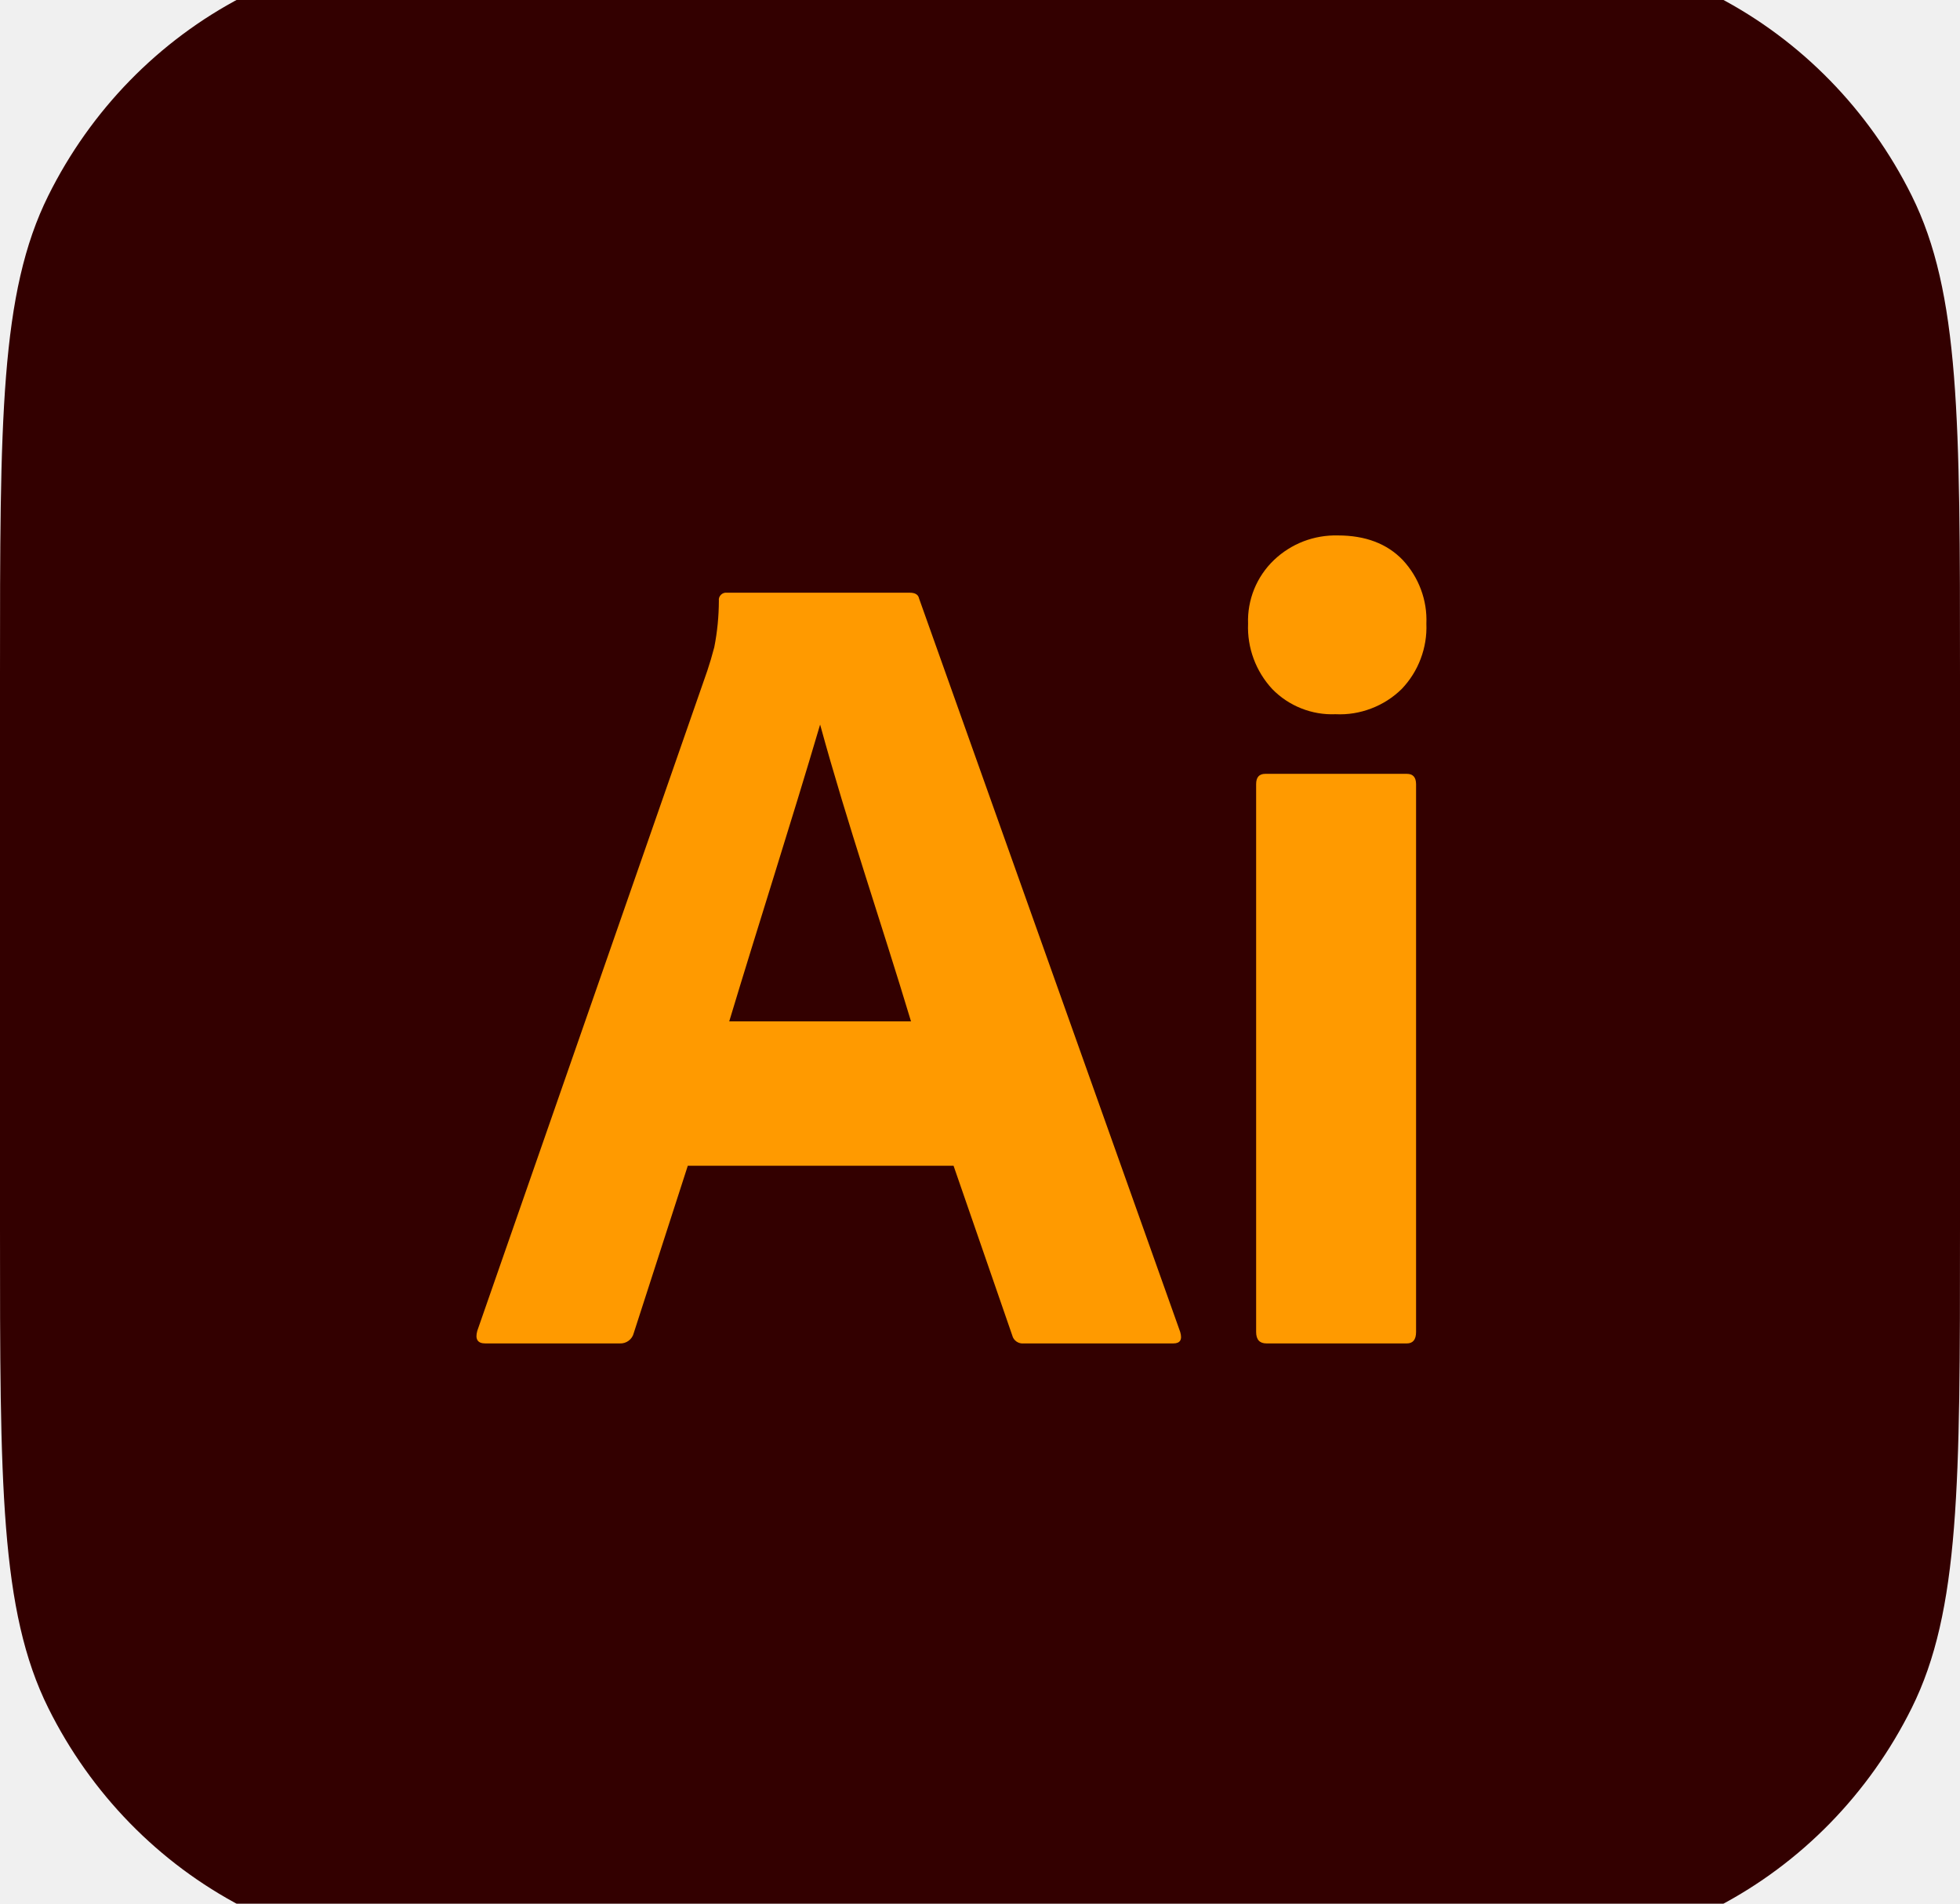
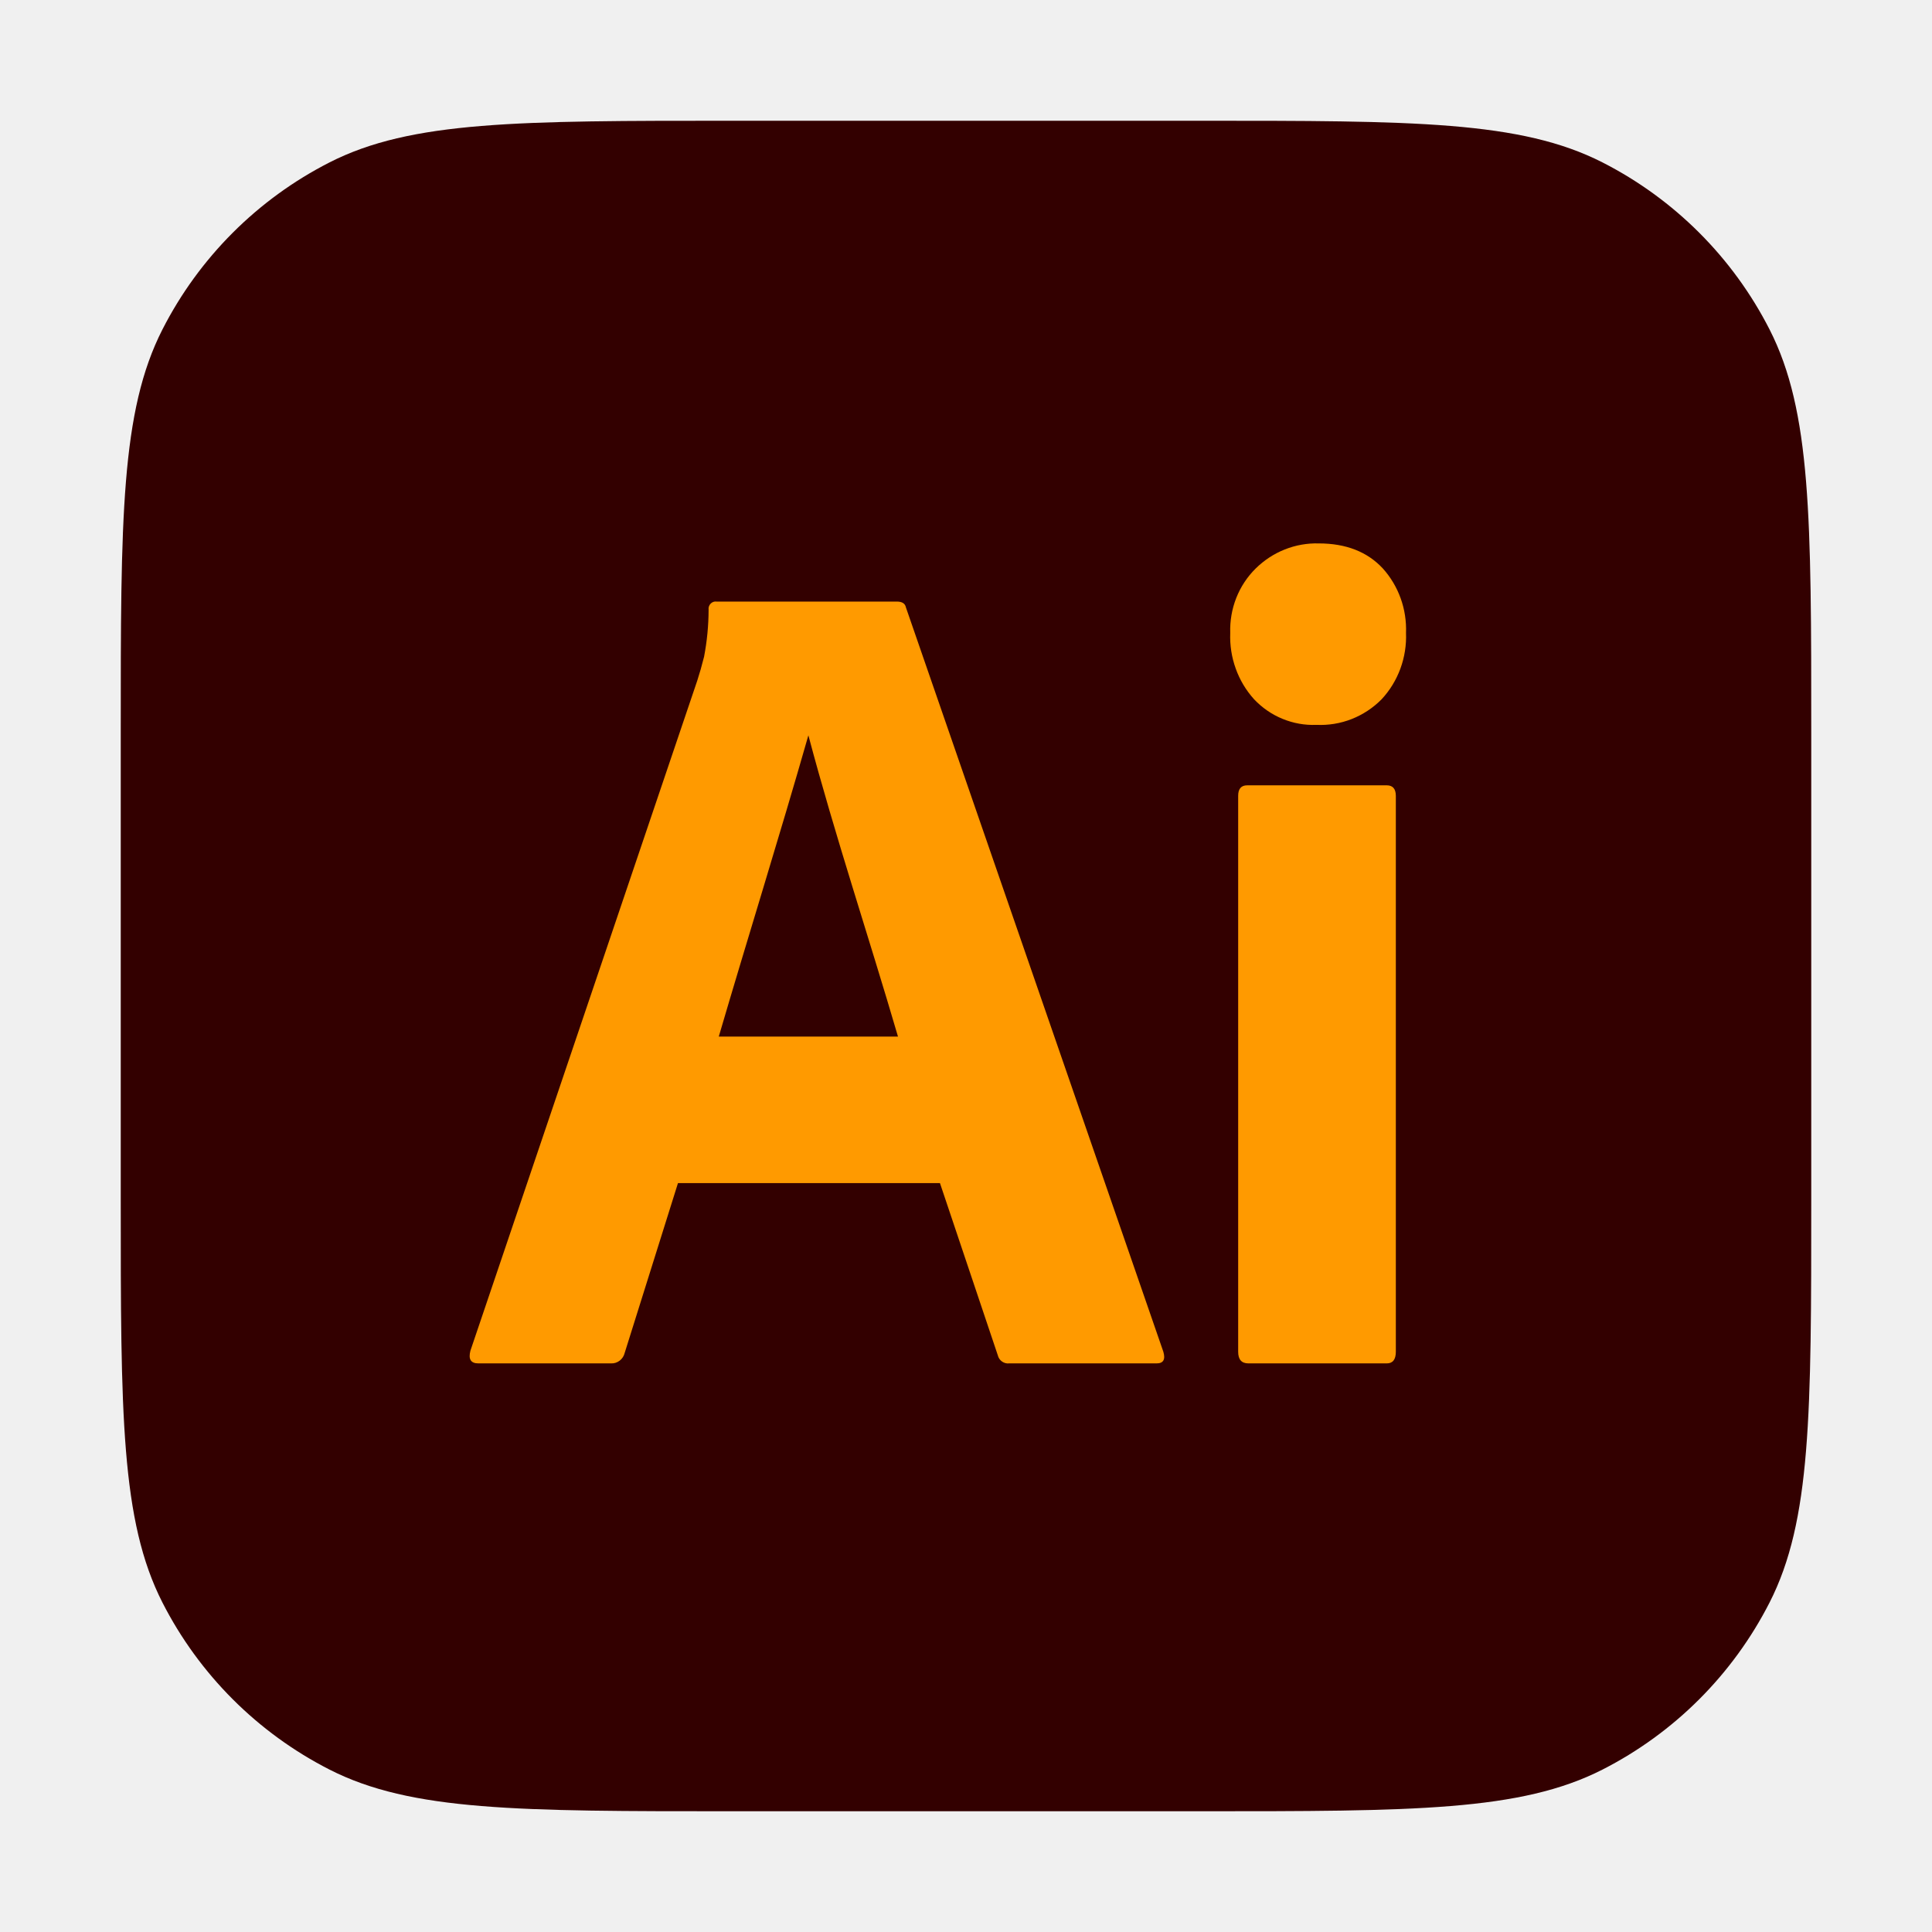
- <svg xmlns="http://www.w3.org/2000/svg" width="35" height="34" viewBox="0 0 35 34" fill="none">
-   <g clip-path="url(#clip0_0_11)">
-     <path d="M0 12.046C0 7.501 0 5.229 0.863 3.493C1.622 1.966 2.833 0.725 4.323 -0.053C6.016 -0.938 8.233 -0.938 12.667 -0.938H22.333C26.767 -0.938 28.984 -0.938 30.677 -0.053C32.167 0.725 33.378 1.966 34.137 3.493C35 5.229 35 7.501 35 12.046V21.954C35 26.499 35 28.771 34.137 30.507C33.378 32.034 32.167 33.275 30.677 34.053C28.984 34.938 26.767 34.938 22.333 34.938H12.667C8.233 34.938 6.016 34.938 4.323 34.053C2.833 33.275 1.622 32.034 0.863 30.507C0 28.771 0 26.499 0 21.954V12.046Z" fill="#330000" />
-     <path d="M17.028 20.821H12.282L11.317 23.809C11.29 23.921 11.185 23.999 11.07 23.994H8.666C8.529 23.994 8.481 23.919 8.523 23.769L12.631 11.978C12.672 11.856 12.714 11.716 12.755 11.559C12.809 11.286 12.836 11.008 12.837 10.73C12.825 10.648 12.899 10.575 12.981 10.586H16.247C16.343 10.586 16.398 10.621 16.412 10.689L21.075 23.789C21.116 23.926 21.075 23.994 20.952 23.994H18.281C18.187 24.004 18.098 23.942 18.076 23.851L17.028 20.821ZM13.022 18.242H16.268C15.735 16.472 15.133 14.725 14.645 12.941C14.118 14.728 13.544 16.508 13.022 18.242Z" fill="#FF9A00" />
-     <path d="M23.848 12.756C23.639 12.765 23.43 12.729 23.235 12.651C23.04 12.574 22.864 12.456 22.718 12.306C22.573 12.149 22.46 11.966 22.386 11.765C22.312 11.565 22.278 11.352 22.287 11.139C22.279 10.928 22.317 10.718 22.396 10.522C22.476 10.326 22.596 10.149 22.749 10.003C22.901 9.858 23.079 9.745 23.275 9.669C23.471 9.594 23.68 9.558 23.889 9.563C24.383 9.563 24.769 9.71 25.05 10.003C25.192 10.156 25.302 10.334 25.374 10.529C25.447 10.724 25.48 10.931 25.471 11.139C25.48 11.353 25.445 11.567 25.369 11.767C25.294 11.968 25.178 12.151 25.03 12.306C24.875 12.458 24.69 12.577 24.486 12.654C24.283 12.732 24.066 12.767 23.848 12.756ZM22.431 23.789V14.005C22.431 13.882 22.485 13.821 22.595 13.821H25.122C25.232 13.821 25.286 13.882 25.287 14.005V23.789C25.287 23.925 25.232 23.994 25.122 23.994H22.616C22.492 23.994 22.431 23.925 22.431 23.789Z" fill="#FF9A00" />
-   </g>
-   <defs>
-     <clipPath id="clip0_0_11">
-       <rect width="35" height="34" fill="white" />
-     </clipPath>
-   </defs>
+ <svg xmlns="http://www.w3.org/2000/svg" width="48" height="48" viewBox="0 0 48 48" fill="none">
+   <path d="M3 18.2C3 12.88 3 10.219 4.035 8.187C4.946 6.4 6.4 4.946 8.187 4.035C10.219 3 12.88 3 18.2 3H29.8C35.12 3 37.781 3 39.813 4.035C41.6 4.946 43.054 6.4 43.965 8.187C45 10.219 45 12.88 45 18.2V29.8C45 35.12 45 37.781 43.965 39.813C43.054 41.6 41.6 43.054 39.813 43.965C37.781 45 35.12 45 29.8 45H18.2C12.88 45 10.219 45 8.187 43.965C6.4 43.054 4.946 41.6 4.035 39.813C3 37.781 3 35.12 3 29.8V18.2Z" fill="#330000" />
+   <path d="M23.353 29.394H16.844L15.52 33.613C15.483 33.77 15.339 33.881 15.182 33.873H11.885C11.697 33.873 11.632 33.768 11.688 33.556L17.323 16.911C17.38 16.737 17.436 16.54 17.492 16.318C17.566 15.933 17.604 15.541 17.605 15.148C17.589 15.032 17.691 14.929 17.802 14.946H22.282C22.413 14.946 22.488 14.994 22.507 15.09L28.903 33.584C28.959 33.777 28.903 33.874 28.734 33.873H25.071C24.943 33.888 24.82 33.8 24.79 33.671L23.353 29.394ZM17.858 25.753H22.31C21.579 23.254 20.753 20.788 20.084 18.269C19.363 20.792 18.575 23.305 17.858 25.753Z" fill="#FF9A00" />
+   <path d="M32.706 18.009C32.419 18.021 32.132 17.97 31.865 17.86C31.598 17.751 31.357 17.585 31.157 17.373C30.957 17.152 30.802 16.893 30.701 16.61C30.599 16.327 30.553 16.027 30.565 15.726C30.555 15.428 30.606 15.131 30.715 14.855C30.824 14.578 30.989 14.329 31.199 14.122C31.407 13.918 31.652 13.757 31.92 13.651C32.189 13.544 32.475 13.493 32.763 13.501C33.439 13.501 33.97 13.708 34.355 14.122C34.549 14.337 34.7 14.59 34.799 14.865C34.898 15.14 34.943 15.433 34.932 15.726C34.944 16.028 34.896 16.329 34.792 16.613C34.688 16.895 34.53 17.154 34.326 17.373C34.114 17.588 33.86 17.755 33.581 17.865C33.303 17.974 33.005 18.023 32.706 18.009ZM30.762 33.584V19.771C30.762 19.598 30.837 19.511 30.988 19.511H34.453C34.603 19.511 34.678 19.598 34.679 19.771V33.584C34.679 33.777 34.603 33.874 34.453 33.873H31.016C30.847 33.873 30.762 33.777 30.762 33.584Z" fill="#FF9A00" />
</svg>
